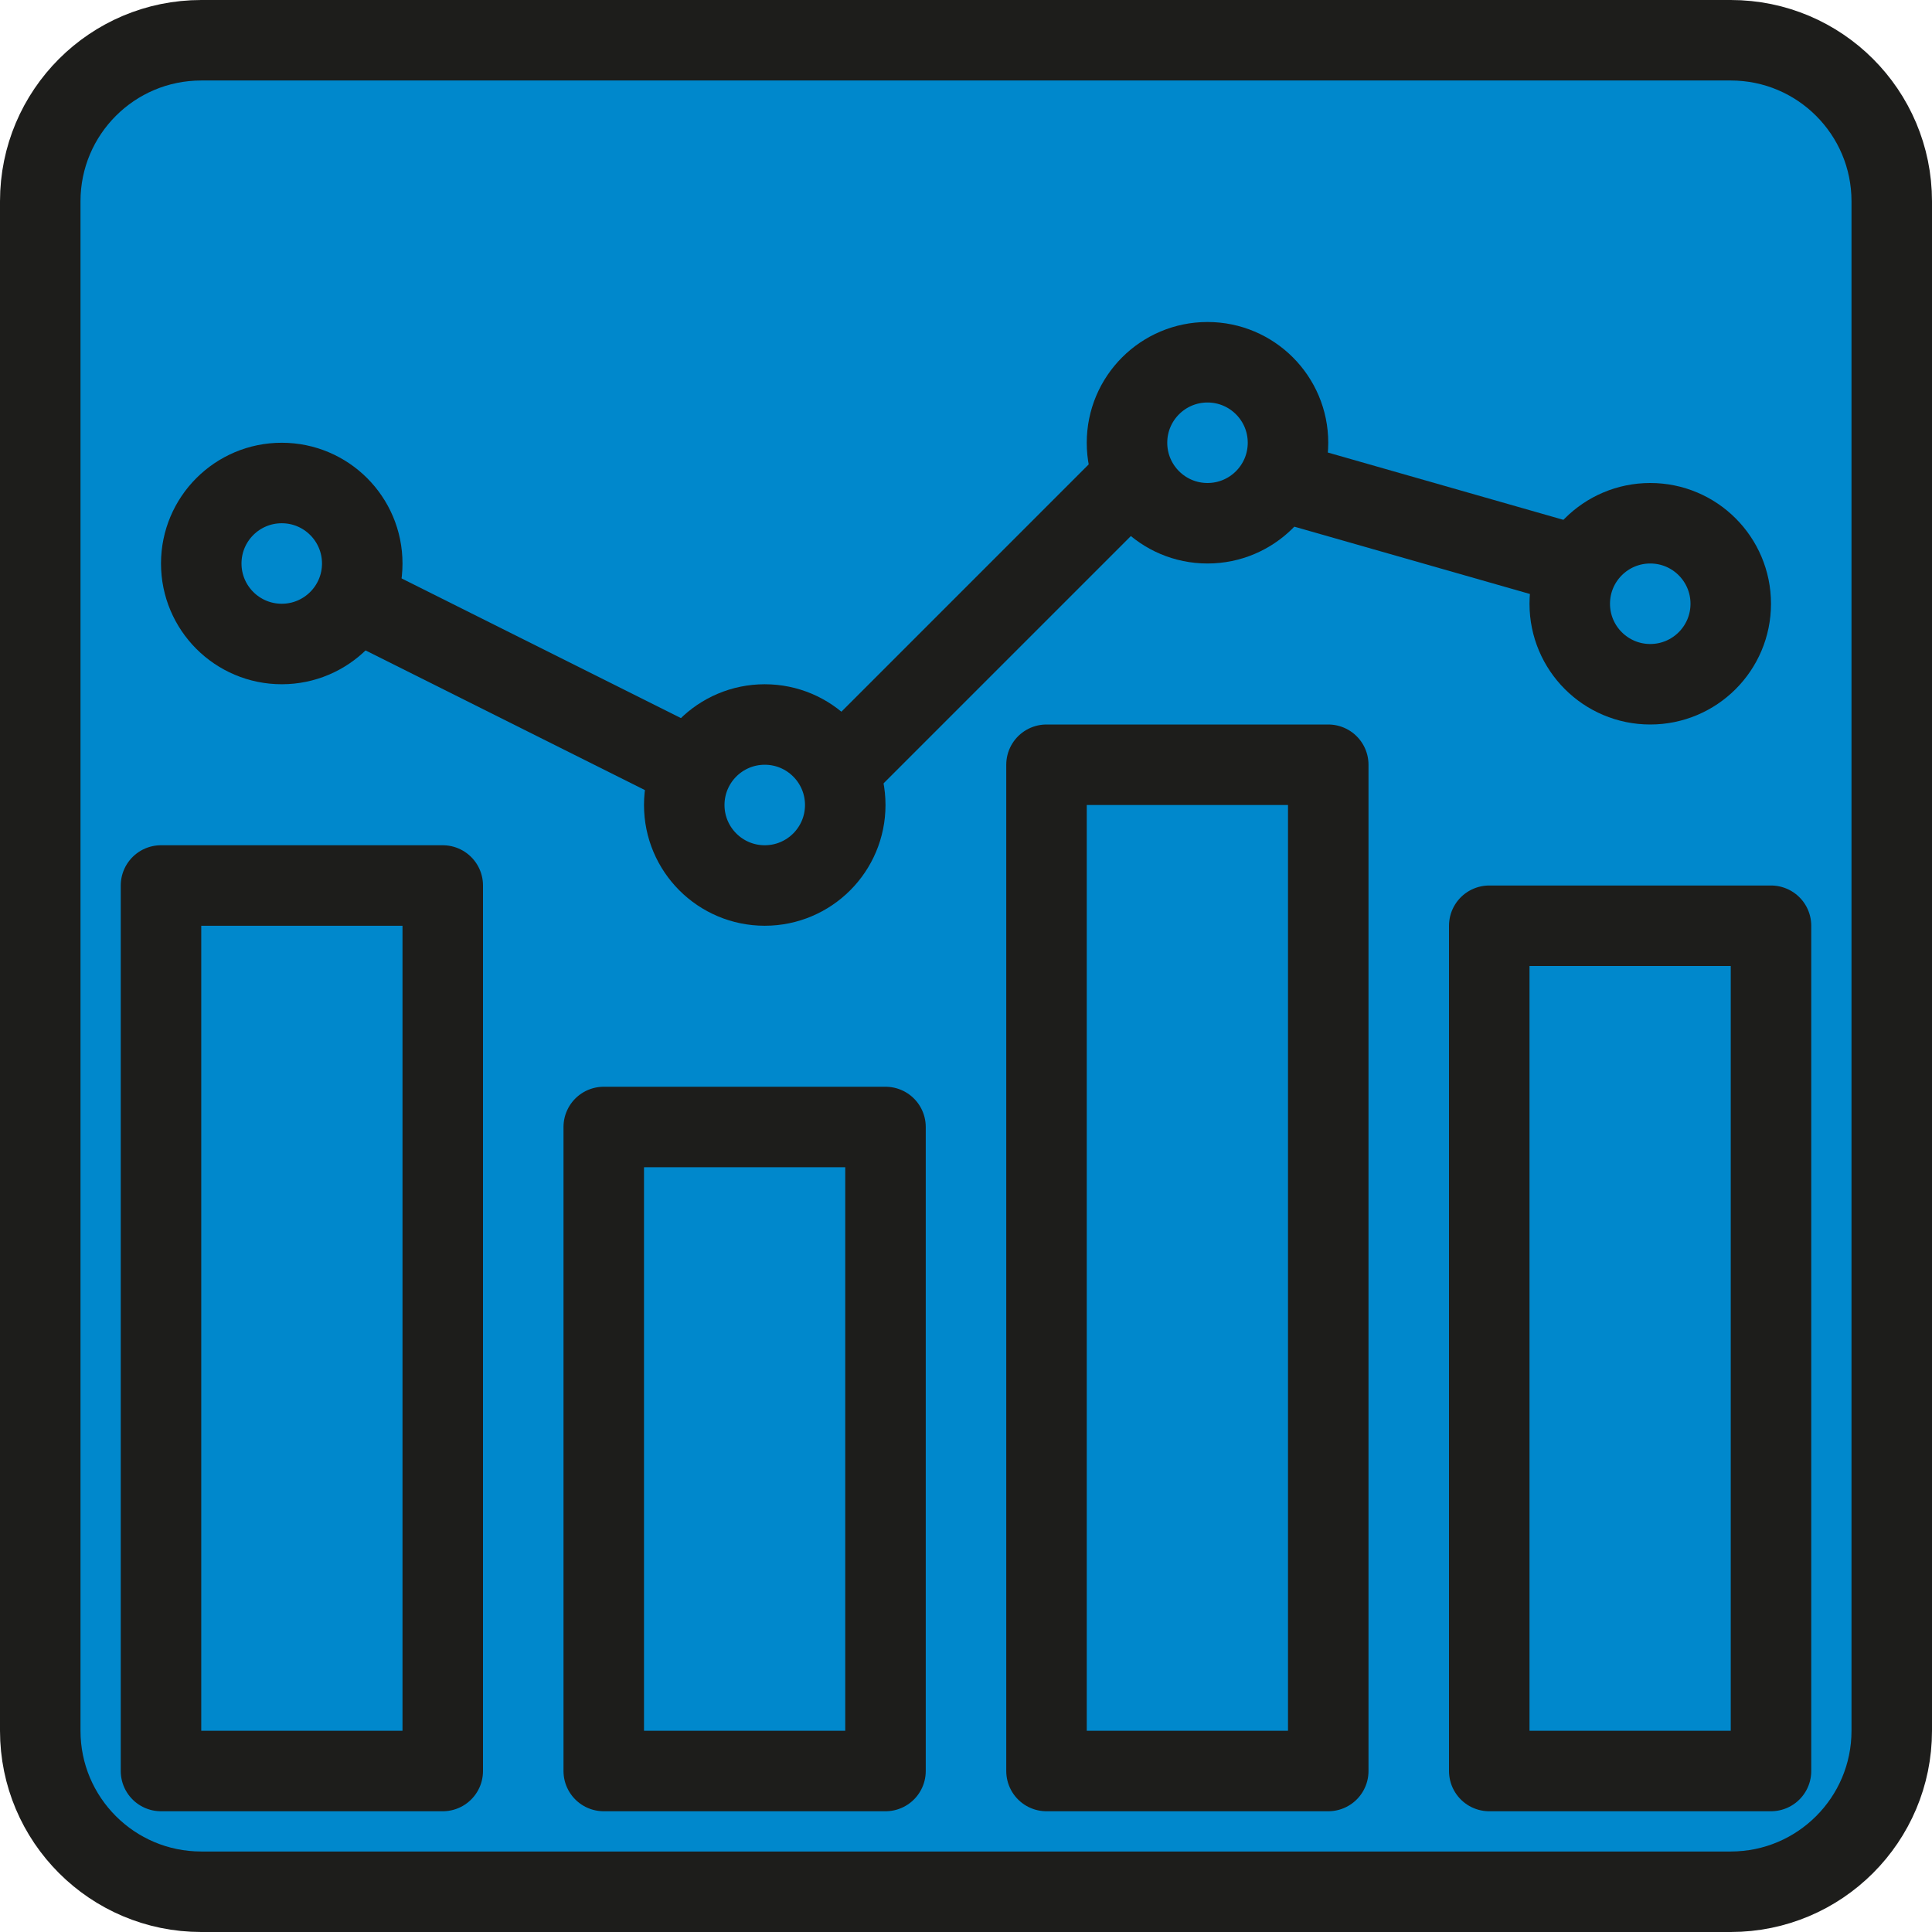
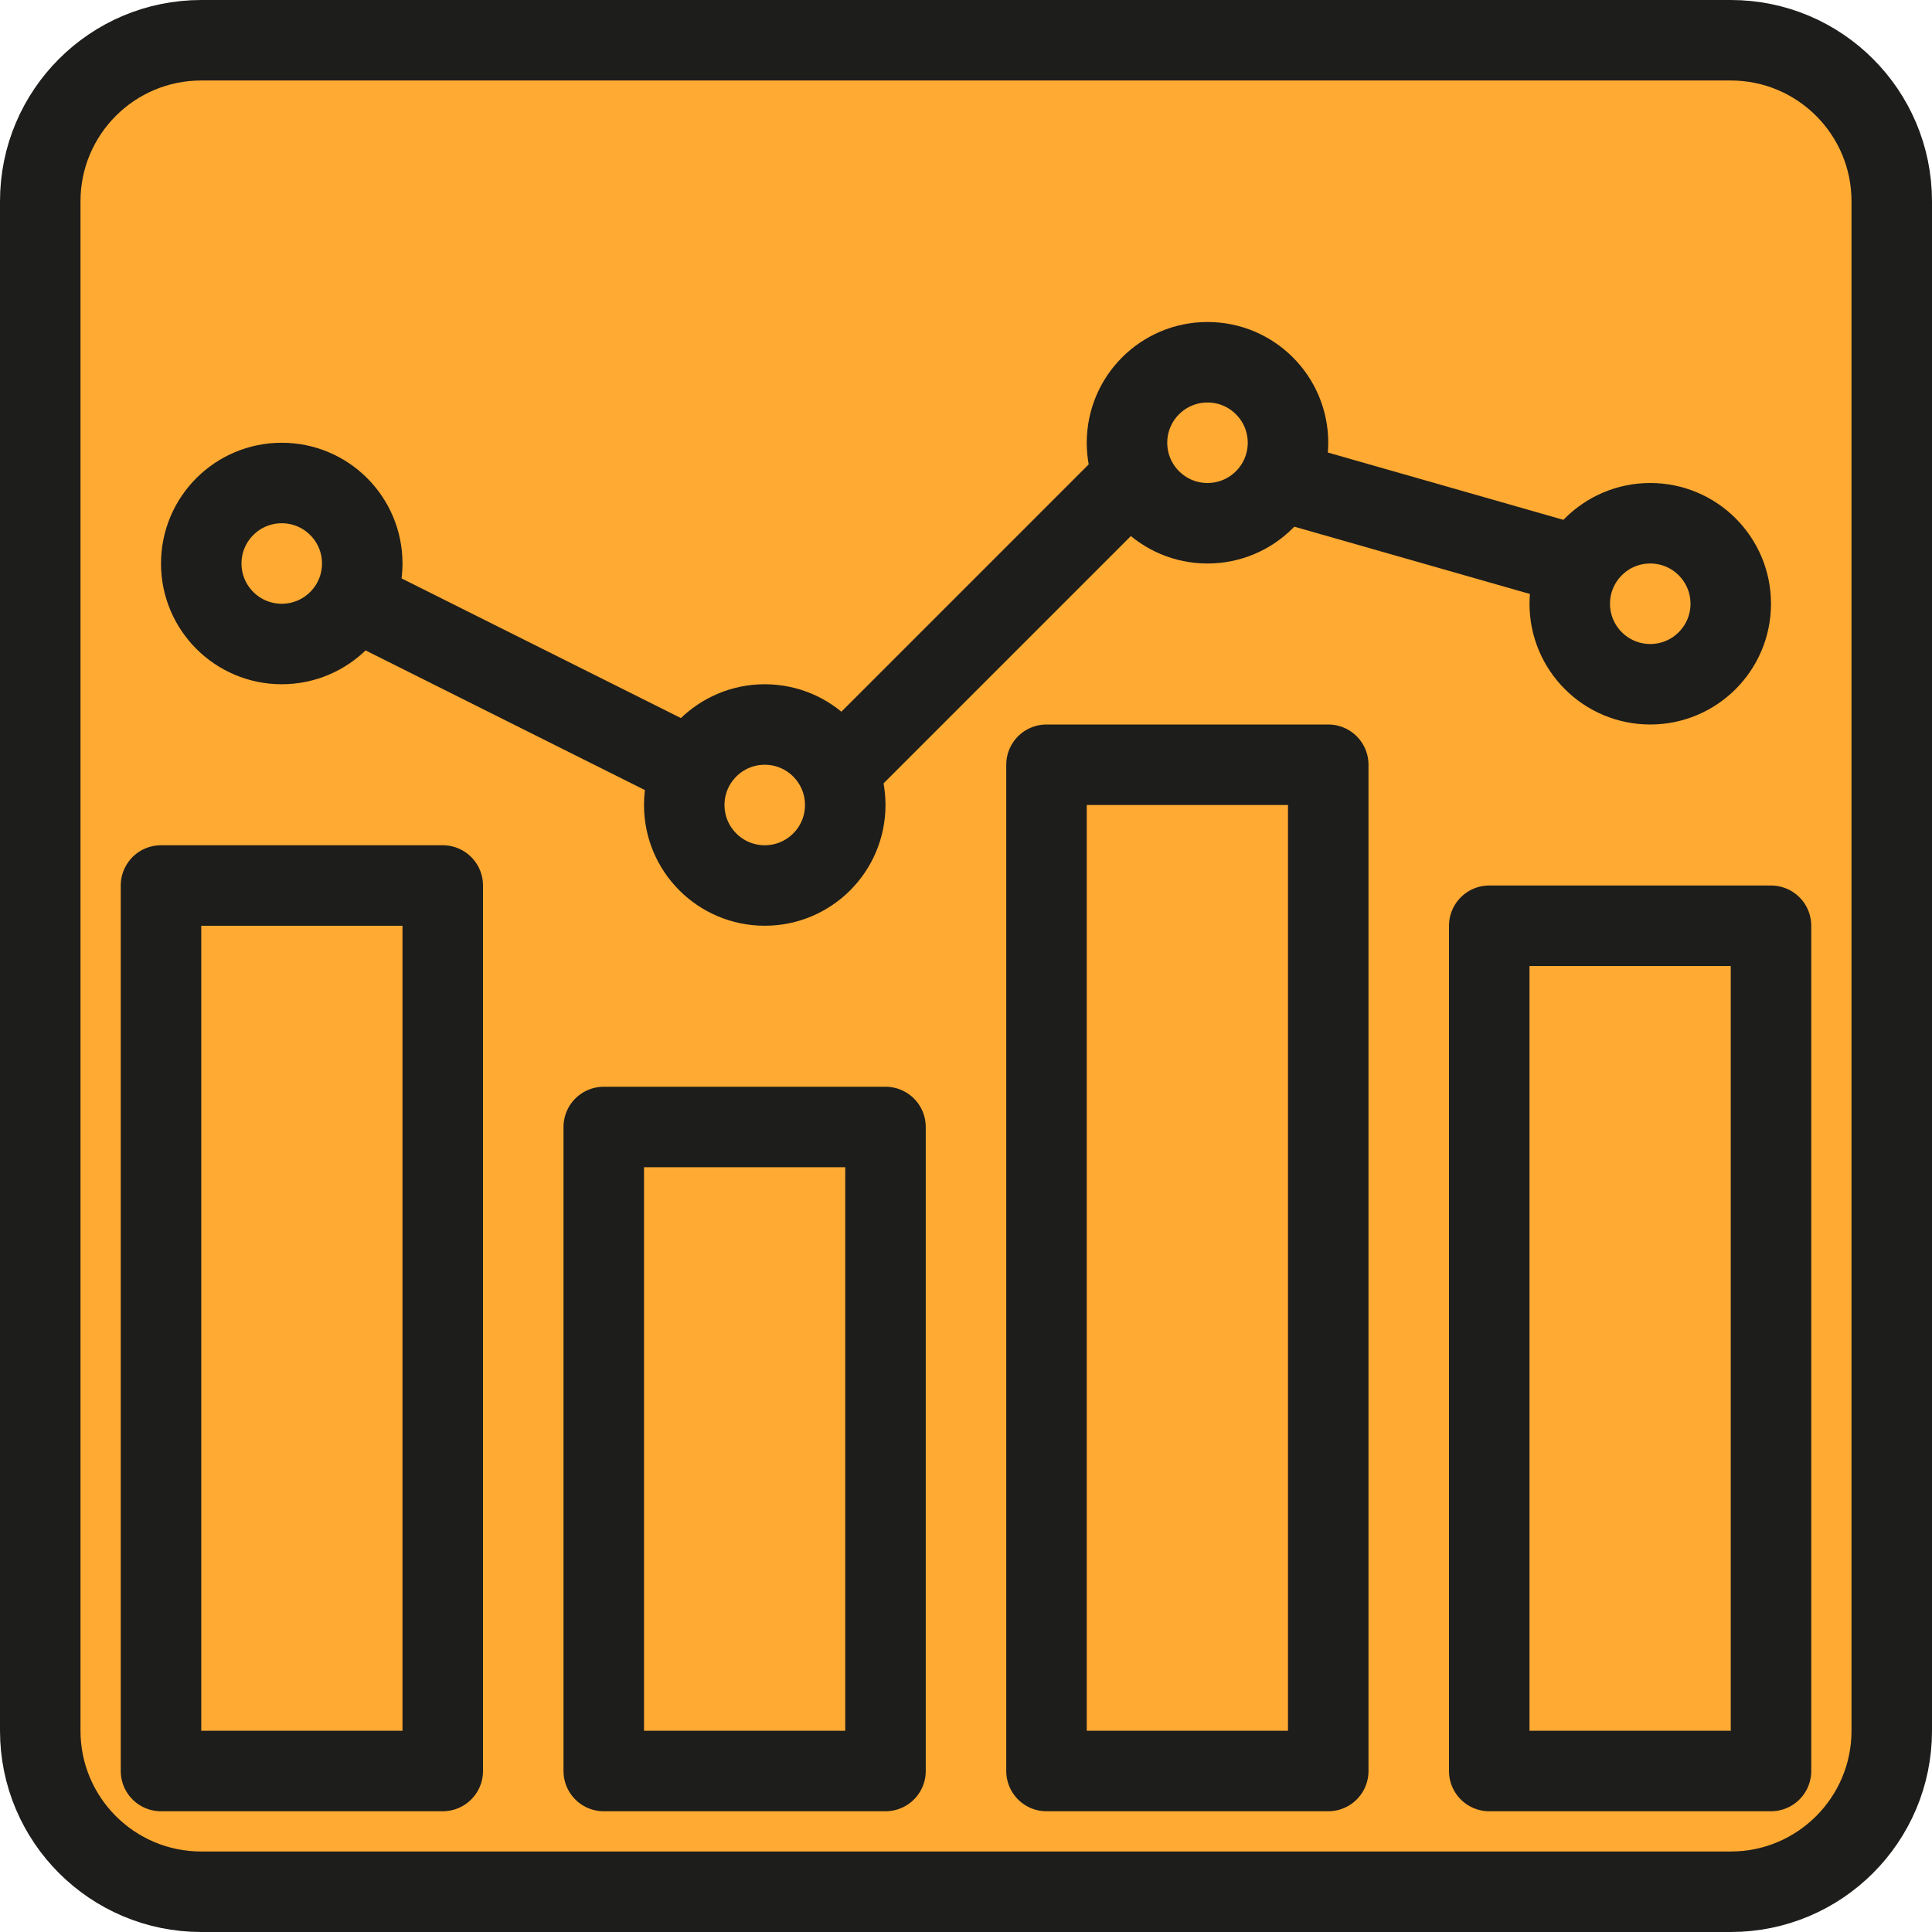
<svg xmlns="http://www.w3.org/2000/svg" width="800px" height="800px" viewBox="0 0 48 48" data-name="Layer 1" id="Layer_1">
  <defs>
-     <style>.cls-1,.cls-2{fill:#0088cc;stroke:#1d1d1b;stroke-linejoin:round;stroke-width:2px;}.cls-2{stroke-linecap:round;}</style>
+     <style>.cls-1,.cls-2{fill:#FFAA33;stroke:#1d1d1b;stroke-linejoin:round;stroke-width:2px;}.cls-2{stroke-linecap:round;}</style>
  </defs>
  <rect class="cls-1" height="46" rx="4" ry="4" transform="translate(48 48) rotate(180)" width="46" x="1" y="1" />
  <rect class="cls-2" height="22" width="7" x="4" y="22" />
  <rect class="cls-2" height="16" width="7" x="15" y="28" />
  <rect class="cls-2" height="25" width="7" x="26" y="19" />
  <rect class="cls-2" height="21" width="7" x="37" y="23" />
  <circle class="cls-2" cx="7" cy="14" r="2" />
  <circle class="cls-2" cx="19" cy="20" r="2" />
  <circle class="cls-2" cx="30" cy="11" r="2" />
  <circle class="cls-2" cx="41" cy="15" r="2" />
  <line class="cls-2" x1="9" x2="17" y1="15" y2="19" />
  <line class="cls-2" x1="21" x2="28" y1="19" y2="12" />
  <line class="cls-2" x1="32" x2="39" y1="12" y2="14" />
</svg>
